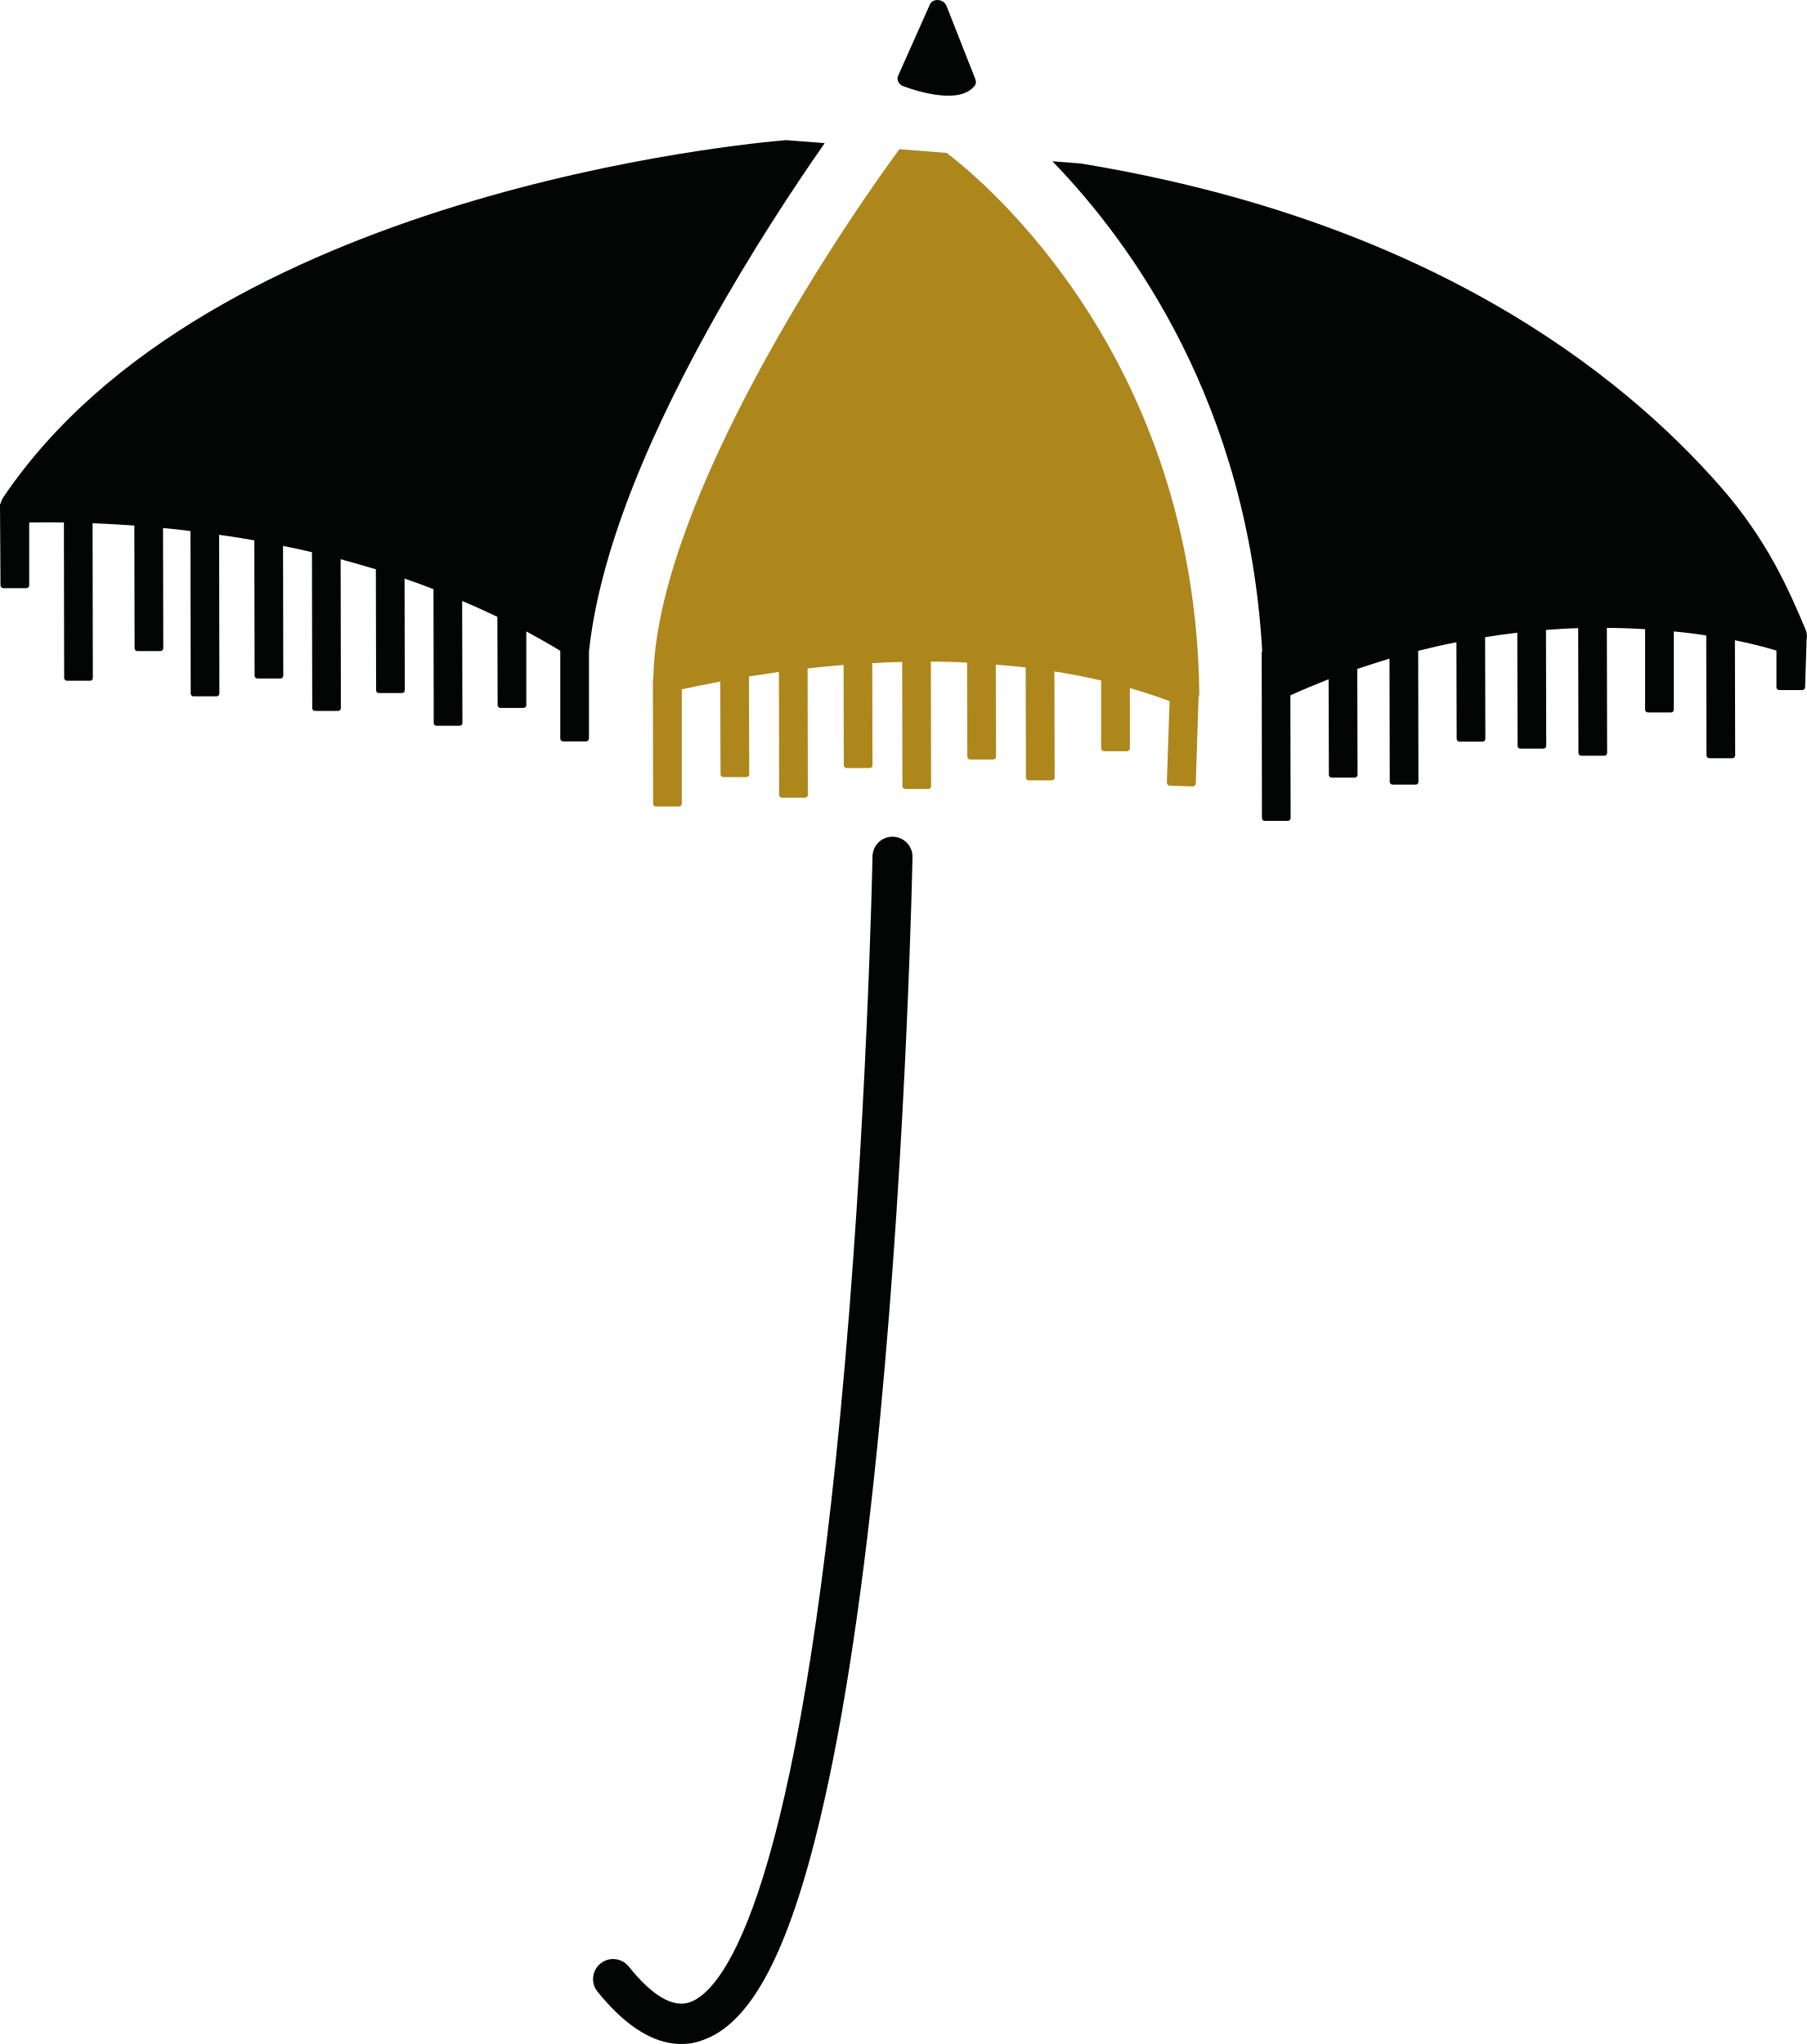
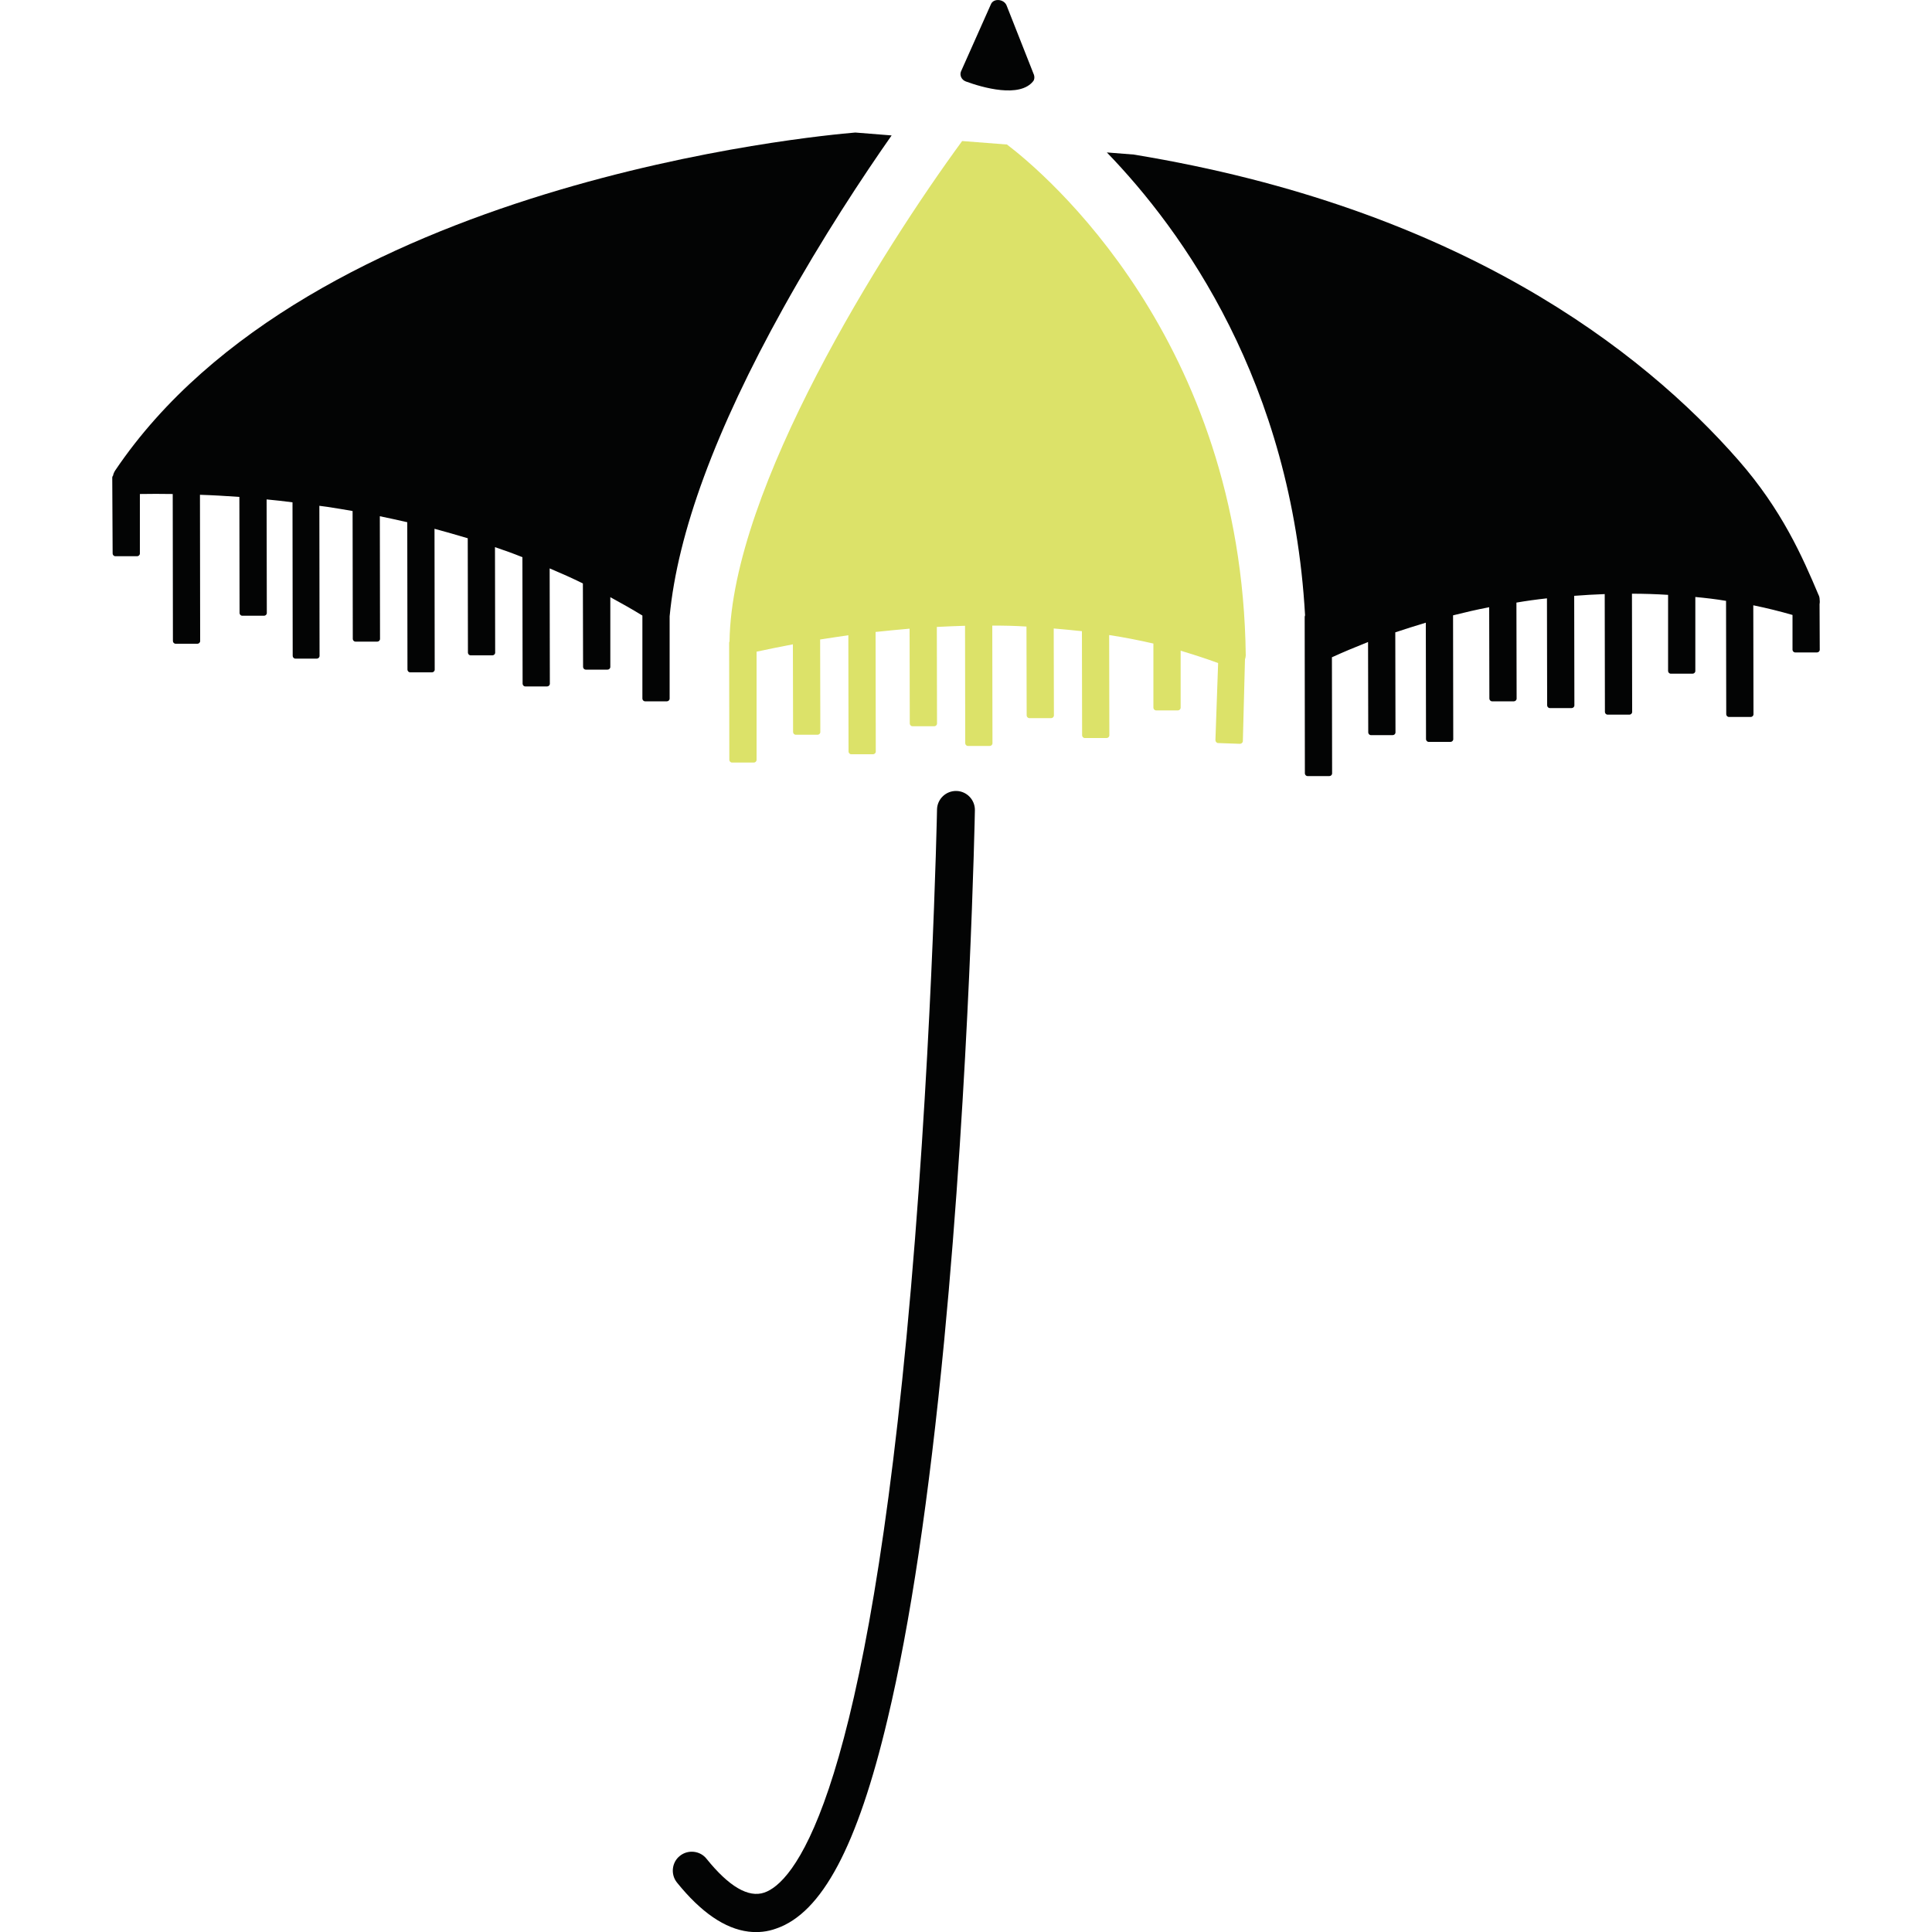
- <svg xmlns="http://www.w3.org/2000/svg" version="1.1" id="Layer_1" x="0px" y="0px" viewBox="0 0 718.2 812.5" enable-background="new 0 0 718.2 812.5" xml:space="preserve">
+ <svg xmlns="http://www.w3.org/2000/svg" version="1.1" id="Layer_1" x="0px" y="0px" viewBox="0 0 1000 1000" enable-background="new 0 0 1000 1000" xml:space="preserve">
+   <path fill="none" stroke="#030404" stroke-width="19" stroke-miterlimit="10" d="M387.5,868.6" />
+   <path fill="#030404" d="M500,42.2c8.5,3.1,27.8,8.7,34.8-0.2c0.7-0.9,0.7-2.2,0.4-3.2L521,2.8c-1.4-3.4-6.8-3.8-8.1-0.6L497.4,37  C496.6,39,497.7,41.4,500,42.2z" />
  <g>
-     <path fill="none" stroke="#030404" stroke-width="19" stroke-miterlimit="10" d="M267.7,705.7" />
-     <path fill="#030404" d="M359.1,34.3c6.9,2.5,22.6,7.1,28.3-0.2c0.6-0.7,0.6-1.8,0.3-2.6L376.2,2.3c-1.1-2.8-5.5-3.1-6.6-0.5   L357,30.1C356.3,31.7,357.2,33.6,359.1,34.3z" />
-     <g>
-       <path fill="#030404" d="M282.3,129.4c16.4-29.5,33.5-55.3,45.5-72.5l-15.3-1.2C296.9,57,83.1,76.5,1.3,197.7    c-0.5,0.7-0.8,1.5-1,2.3c-0.2,0.2-0.3,0.5-0.3,0.7l0.2,32c0,0.6,0.5,1.1,1.1,1.1l9.2,0c0.6,0,1.1-0.5,1.1-1.1l0-25    c4.3-0.1,8.9-0.1,13.8,0l0.1,61.8c0,0.6,0.5,1.1,1.1,1.1l9.2,0c0.6,0,1.1-0.5,1.1-1.1l-0.1-61.5c5.3,0.2,10.8,0.5,16.6,0.9    l0.1,48.8c0,0.6,0.5,1.1,1.1,1.1l9.2,0c0.6,0,1.1-0.5,1.1-1.1l-0.1-47.8c3.6,0.3,7.2,0.7,10.9,1.2l0.1,64.6c0,0.6,0.5,1.1,1.1,1.1    l9.2,0c0.6,0,1.1-0.5,1.1-1.1l-0.1-63.1c1.2,0.2,2.4,0.3,3.6,0.5c3.5,0.5,7,1.1,10.4,1.7l0.1,53.8c0,0.6,0.5,1.1,1.1,1.1l9.2,0    c0.6,0,1.1-0.5,1.1-1.1l-0.1-51.6c3.9,0.8,7.7,1.6,11.5,2.5l0.1,62c0,0.6,0.5,1.1,1.1,1.1l9.2,0c0.6,0,1.1-0.5,1.1-1.1l-0.1-59.2    c4.7,1.3,9.4,2.6,14,4l0.1,48.1c0,0.6,0.5,1.1,1.1,1.1l9.2,0c0.6,0,1.1-0.5,1.1-1.1l-0.1-44.4c3.9,1.3,7.7,2.7,11.5,4.2l0.1,53.2    c0,0.6,0.5,1.1,1.1,1.1l9.2,0c0.6,0,1.1-0.5,1.1-1.1l-0.1-48.5c4.8,2,9.4,4.1,14,6.3l0.1,35.1c0,0.6,0.5,1.1,1.1,1.1l9.2,0    c0.6,0,1.1-0.5,1.1-1.1l0-29.3c4.6,2.5,9.1,5,13.5,7.7l0,34.9c0,0.6,0.5,1.1,1.1,1.1l9.2,0c0.6,0,1.1-0.5,1.1-1.1l0-34.6    C237.8,224.2,253.7,180.9,282.3,129.4z" />
-     </g>
-     <g>
-       <path fill="#AD861C" d="M476.4,277.3c0.2-0.5,0.3-1.1,0.3-1.7C475.1,142.6,392,72.7,376.3,60.8l-18.8-1.5    c-33.5,45.7-96.9,146.2-97.8,210.4c-0.1,0.2-0.2,0.4-0.2,0.6l0.1,49.2c0,0.6,0.5,1.1,1.1,1.1l9.2,0c0.6,0,1.1-0.5,1.1-1.1L271,274    c4.6-1,9.7-2,15.3-3.1l0.1,36.9c0,0.6,0.5,1.1,1.1,1.1l9.2,0c0.6,0,1.1-0.5,1.1-1.1l-0.1-38.9c3.8-0.6,7.8-1.2,11.9-1.8l0.1,48.9    c0,0.6,0.5,1.1,1.1,1.1l9.2,0c0.6,0,1.1-0.5,1.1-1.1l-0.1-50.3c4.7-0.5,9.4-1,14.3-1.4l0.1,39.9c0,0.6,0.5,1.1,1.1,1.1l9.2,0    c0.6,0,1.1-0.5,1.1-1.1l-0.1-40.6c3.9-0.2,7.9-0.4,11.9-0.5l0.1,49.4c0,0.6,0.5,1.1,1.1,1.1l9.2,0c0.6,0,1.1-0.5,1.1-1.1    l-0.1-49.5c4.7,0,9.5,0.1,14.4,0.4l0.1,37.4c0,0.6,0.5,1.1,1.1,1.1l9.2,0c0.6,0,1.1-0.5,1.1-1.1l-0.1-36.6c4,0.3,7.9,0.7,11.9,1.1    l0.1,43.8c0,0.6,0.5,1.1,1.1,1.1l9.2,0c0.6,0,1.1-0.5,1.1-1.1l-0.1-42.2c6.4,1,12.6,2.2,18.6,3.6l0,27c0,0.6,0.5,1.1,1.1,1.1    l9.2,0c0.6,0,1.1-0.5,1.1-1.1l0-24c5.4,1.6,10.7,3.3,15.8,5.2l-1.1,32.4c0,0.6,0.5,1.2,1.1,1.2l9.2,0.3c0.6,0,1.2-0.5,1.2-1.1    L476.4,277.3z" />
-     </g>
-     <g>
-       <path fill="#030404" d="M718.1,254.1c0.2-0.8,0.1-1.6,0-2.4v0c0,0,0-0.1,0-0.1c-0.1-0.4-0.2-0.9-0.4-1.3    c-6.8-16.2-15.4-35.8-33.7-56.7C643.4,147.2,566.3,87.4,429.6,65l-11.3-0.9c31.8,32.8,77.8,96.7,83.4,194.7    c-0.1,0.2-0.2,0.4-0.2,0.7l0.1,65.7c0,0.6,0.5,1.1,1.1,1.1l9.2,0c0.6,0,1.1-0.5,1.1-1.1l-0.1-48.8c4.6-2.1,9.7-4.2,15.2-6.4    l0.1,38c0,0.6,0.5,1.1,1.1,1.1l9.2,0c0.6,0,1.1-0.5,1.1-1.1l-0.1-42.1c4.1-1.4,8.3-2.7,12.8-4.1l0.1,49c0,0.6,0.5,1.1,1.1,1.1    l9.2,0c0.6,0,1.1-0.5,1.1-1.1l-0.1-52.1c4.9-1.2,10-2.4,15.2-3.4l0.1,38.4c0,0.6,0.5,1.1,1.1,1.1l9.2,0c0.6,0,1.1-0.5,1.1-1.1    l-0.1-40.4c4.2-0.7,8.4-1.3,12.8-1.8l0.1,45c0,0.6,0.5,1.1,1.1,1.1l9.2,0c0.6,0,1.1-0.5,1.1-1.1l-0.1-46.1    c4.2-0.3,8.4-0.6,12.8-0.7l0.1,49.6c0,0.6,0.5,1.1,1.1,1.1l9.2,0c0.6,0,1.1-0.5,1.1-1.1l-0.1-49.7c5,0,10.1,0.2,15.2,0.5l0,32    c0,0.6,0.5,1.1,1.1,1.1l9.2,0c0.6,0,1.1-0.5,1.1-1.1l0-31.1c4.3,0.4,8.6,0.9,12.9,1.6l0.1,47.7c0,0.6,0.5,1.1,1.1,1.1l9.2,0    c0.6,0,1.1-0.5,1.1-1.1l-0.1-45.8c5.9,1.2,11.1,2.5,16.5,4.1l0,14.6c0,0.6,0.5,1.1,1.1,1.1l9.2,0c0.6,0,1.1-0.5,1.1-1.1    L718.1,254.1z" />
-     </g>
-     <path fill="none" stroke="#030404" stroke-width="19" stroke-miterlimit="10" d="M358.3,335.1" />
-     <g>
-       <path fill="#030404" d="M267.6,812.3c-9.9-1.2-20-8.1-30.1-20.6c-2.8-3.4-2.2-8.5,1.2-11.2c3.4-2.8,8.5-2.2,11.2,1.2    c9.4,11.7,17.6,16.5,24.3,14.2c11.6-4,40.8-34.7,59.8-233.6c10.6-111.1,12.8-220.8,12.8-221.9c0.1-4.4,3.7-7.9,8.1-7.8    c4.4,0.1,7.9,3.7,7.8,8.1c0,1.1-2.2,111.3-12.9,223.1c-6.3,65.8-14.3,119.3-23.8,159.1c-12.7,53.5-27.6,81.5-46.8,88.1    C275.6,812.4,271.6,812.8,267.6,812.3z" />
-     </g>
+     <path fill="#030404" d="M405.5,159.3c20.2-36.3,41.2-68.1,56-89.2l-18.8-1.5c-19.2,1.6-282.3,25.6-383,174.8   c-0.6,0.9-1,1.8-1.2,2.8c-0.2,0.2-0.4,0.6-0.4,0.9l0.2,39.4c0,0.7,0.6,1.4,1.4,1.4H71c0.7,0,1.4-0.6,1.4-1.4v-30.8   c5.3-0.1,11-0.1,17,0l0.1,76.1c0,0.7,0.6,1.4,1.4,1.4h11.3c0.7,0,1.4-0.6,1.4-1.4l-0.1-75.7c6.5,0.2,13.3,0.6,20.4,1.1l0.1,60.1   c0,0.7,0.6,1.4,1.4,1.4h11.3c0.7,0,1.4-0.6,1.4-1.4l-0.1-58.8c4.4,0.4,8.9,0.9,13.4,1.5l0.1,79.5c0,0.7,0.6,1.4,1.4,1.4H164   c0.7,0,1.4-0.6,1.4-1.4l-0.1-77.7c1.5,0.2,3,0.4,4.4,0.6c4.3,0.6,8.6,1.4,12.8,2.1l0.1,66.2c0,0.7,0.6,1.4,1.4,1.4h11.3   c0.7,0,1.4-0.6,1.4-1.4l-0.1-63.5c4.8,1,9.5,2,14.2,3.1l0.1,76.3c0,0.7,0.6,1.4,1.4,1.4h11.3c0.7,0,1.4-0.6,1.4-1.4l-0.1-72.9   c5.8,1.6,11.6,3.2,17.2,4.9l0.1,59.2c0,0.7,0.6,1.4,1.4,1.4h11.3c0.7,0,1.4-0.6,1.4-1.4l-0.1-54.6c4.8,1.6,9.5,3.3,14.2,5.2   l0.1,65.5c0,0.7,0.6,1.4,1.4,1.4h11.3c0.7,0,1.4-0.6,1.4-1.4l-0.1-59.7c5.9,2.5,11.6,5,17.2,7.8l0.1,43.2c0,0.7,0.6,1.4,1.4,1.4   h11.3c0.7,0,1.4-0.6,1.4-1.4v-36.1c5.7,3.1,11.2,6.2,16.6,9.5v43c0,0.7,0.6,1.4,1.4,1.4h11.3c0.7,0,1.4-0.6,1.4-1.4v-42.6   C350.7,275.9,370.3,222.6,405.5,159.3z" />
+   </g>
+   <g>
+     <path fill="#DCE269" d="M644.4,341.3c0.2-0.6,0.4-1.4,0.4-2.1c-2-163.7-104.2-249.7-123.6-264.4L498,73   c-41.2,56.2-119.3,179.9-120.4,259c-0.1,0.2-0.2,0.5-0.2,0.7l0.1,60.6c0,0.7,0.6,1.4,1.4,1.4h11.3c0.7,0,1.4-0.6,1.4-1.4l0-56   c5.7-1.2,11.9-2.5,18.8-3.8l0.1,45.4c0,0.7,0.6,1.4,1.4,1.4h11.3c0.7,0,1.4-0.6,1.4-1.4l-0.1-47.9c4.7-0.7,9.6-1.5,14.6-2.2   l0.1,60.2c0,0.7,0.6,1.4,1.4,1.4h11.3c0.7,0,1.4-0.6,1.4-1.4l-0.1-61.9c5.8-0.6,11.6-1.2,17.6-1.7l0.1,49.1c0,0.7,0.6,1.4,1.4,1.4   h11.3c0.7,0,1.4-0.6,1.4-1.4l-0.1-50c4.8-0.2,9.7-0.5,14.6-0.6l0.1,60.8c0,0.7,0.6,1.4,1.4,1.4h11.3c0.7,0,1.4-0.6,1.4-1.4   l-0.1-60.9c5.8,0,11.7,0.1,17.7,0.5l0.1,46c0,0.7,0.6,1.4,1.4,1.4h11.3c0.7,0,1.4-0.6,1.4-1.4l-0.1-45c4.9,0.4,9.7,0.9,14.6,1.4   l0.1,53.9c0,0.7,0.6,1.4,1.4,1.4h11.3c0.7,0,1.4-0.6,1.4-1.4l-0.1-51.9c7.9,1.2,15.5,2.7,22.9,4.4v33.2c0,0.7,0.6,1.4,1.4,1.4h11.3   c0.7,0,1.4-0.6,1.4-1.4v-29.5c6.6,2,13.2,4.1,19.4,6.4l-1.4,39.9c0,0.7,0.6,1.5,1.4,1.5l11.3,0.4c0.7,0,1.5-0.6,1.5-1.4   L644.4,341.3z" />
+   </g>
+   <g>
+     <path fill="#030404" d="M941.8,312.7c0.2-1,0.1-2,0-3l0,0v-0.1c-0.1-0.5-0.2-1.1-0.5-1.6c-8.4-19.9-19-44.1-41.5-69.8   C849.9,181.2,755,107.6,586.8,80l-13.9-1.1c39.1,40.4,95.8,119,102.6,239.6c-0.1,0.2-0.2,0.5-0.2,0.9l0.1,80.9   c0,0.7,0.6,1.4,1.4,1.4h11.3c0.7,0,1.4-0.6,1.4-1.4l-0.1-60.1c5.7-2.6,11.9-5.2,18.7-7.9l0.1,46.8c0,0.7,0.6,1.4,1.4,1.4h11.3   c0.7,0,1.4-0.6,1.4-1.4l-0.1-51.8c5-1.7,10.2-3.3,15.8-5l0.1,60.3c0,0.7,0.6,1.4,1.4,1.4h11.3c0.7,0,1.4-0.6,1.4-1.4l-0.1-64.1   c6-1.5,12.3-3,18.7-4.2l0.1,47.3c0,0.7,0.6,1.4,1.4,1.4h11.3c0.7,0,1.4-0.6,1.4-1.4l-0.1-49.7c5.2-0.9,10.3-1.6,15.8-2.2l0.1,55.4   c0,0.7,0.6,1.4,1.4,1.4h11.3c0.7,0,1.4-0.6,1.4-1.4l-0.1-56.7c5.2-0.4,10.3-0.7,15.8-0.9l0.1,61c0,0.7,0.6,1.4,1.4,1.4h11.3   c0.7,0,1.4-0.6,1.4-1.4l-0.1-61.2c6.2,0,12.4,0.2,18.7,0.6v39.4c0,0.7,0.6,1.4,1.4,1.4h11.3c0.7,0,1.4-0.6,1.4-1.4v-38.3   c5.3,0.5,10.6,1.1,15.9,2l0.1,58.7c0,0.7,0.6,1.4,1.4,1.4h11.3c0.7,0,1.4-0.6,1.4-1.4l-0.1-56.4c7.3,1.5,13.7,3.1,20.3,5v18   c0,0.7,0.6,1.4,1.4,1.4h11.3c0.7,0,1.4-0.6,1.4-1.4L941.8,312.7z" />
+   </g>
+   <path fill="none" stroke="#030404" stroke-width="19" stroke-miterlimit="10" d="M499,412.4" />
+   <g>
+     <path fill="#030404" d="M387.4,999.8c-12.2-1.5-24.6-10-37-25.4c-3.4-4.2-2.7-10.5,1.5-13.8c4.2-3.4,10.5-2.7,13.8,1.5   c11.6,14.4,21.7,20.3,29.9,17.5c14.3-4.9,50.2-42.7,73.6-287.5c13-136.7,15.8-271.8,15.8-273.1c0.1-5.4,4.6-9.7,10-9.6   c5.4,0.1,9.7,4.6,9.6,10c0,1.4-2.7,137-15.9,274.6c-7.8,81-17.6,146.8-29.3,195.8c-15.6,65.8-34,100.3-57.6,108.4   C397.2,999.9,392.3,1000.4,387.4,999.8z" />
  </g>
</svg>
